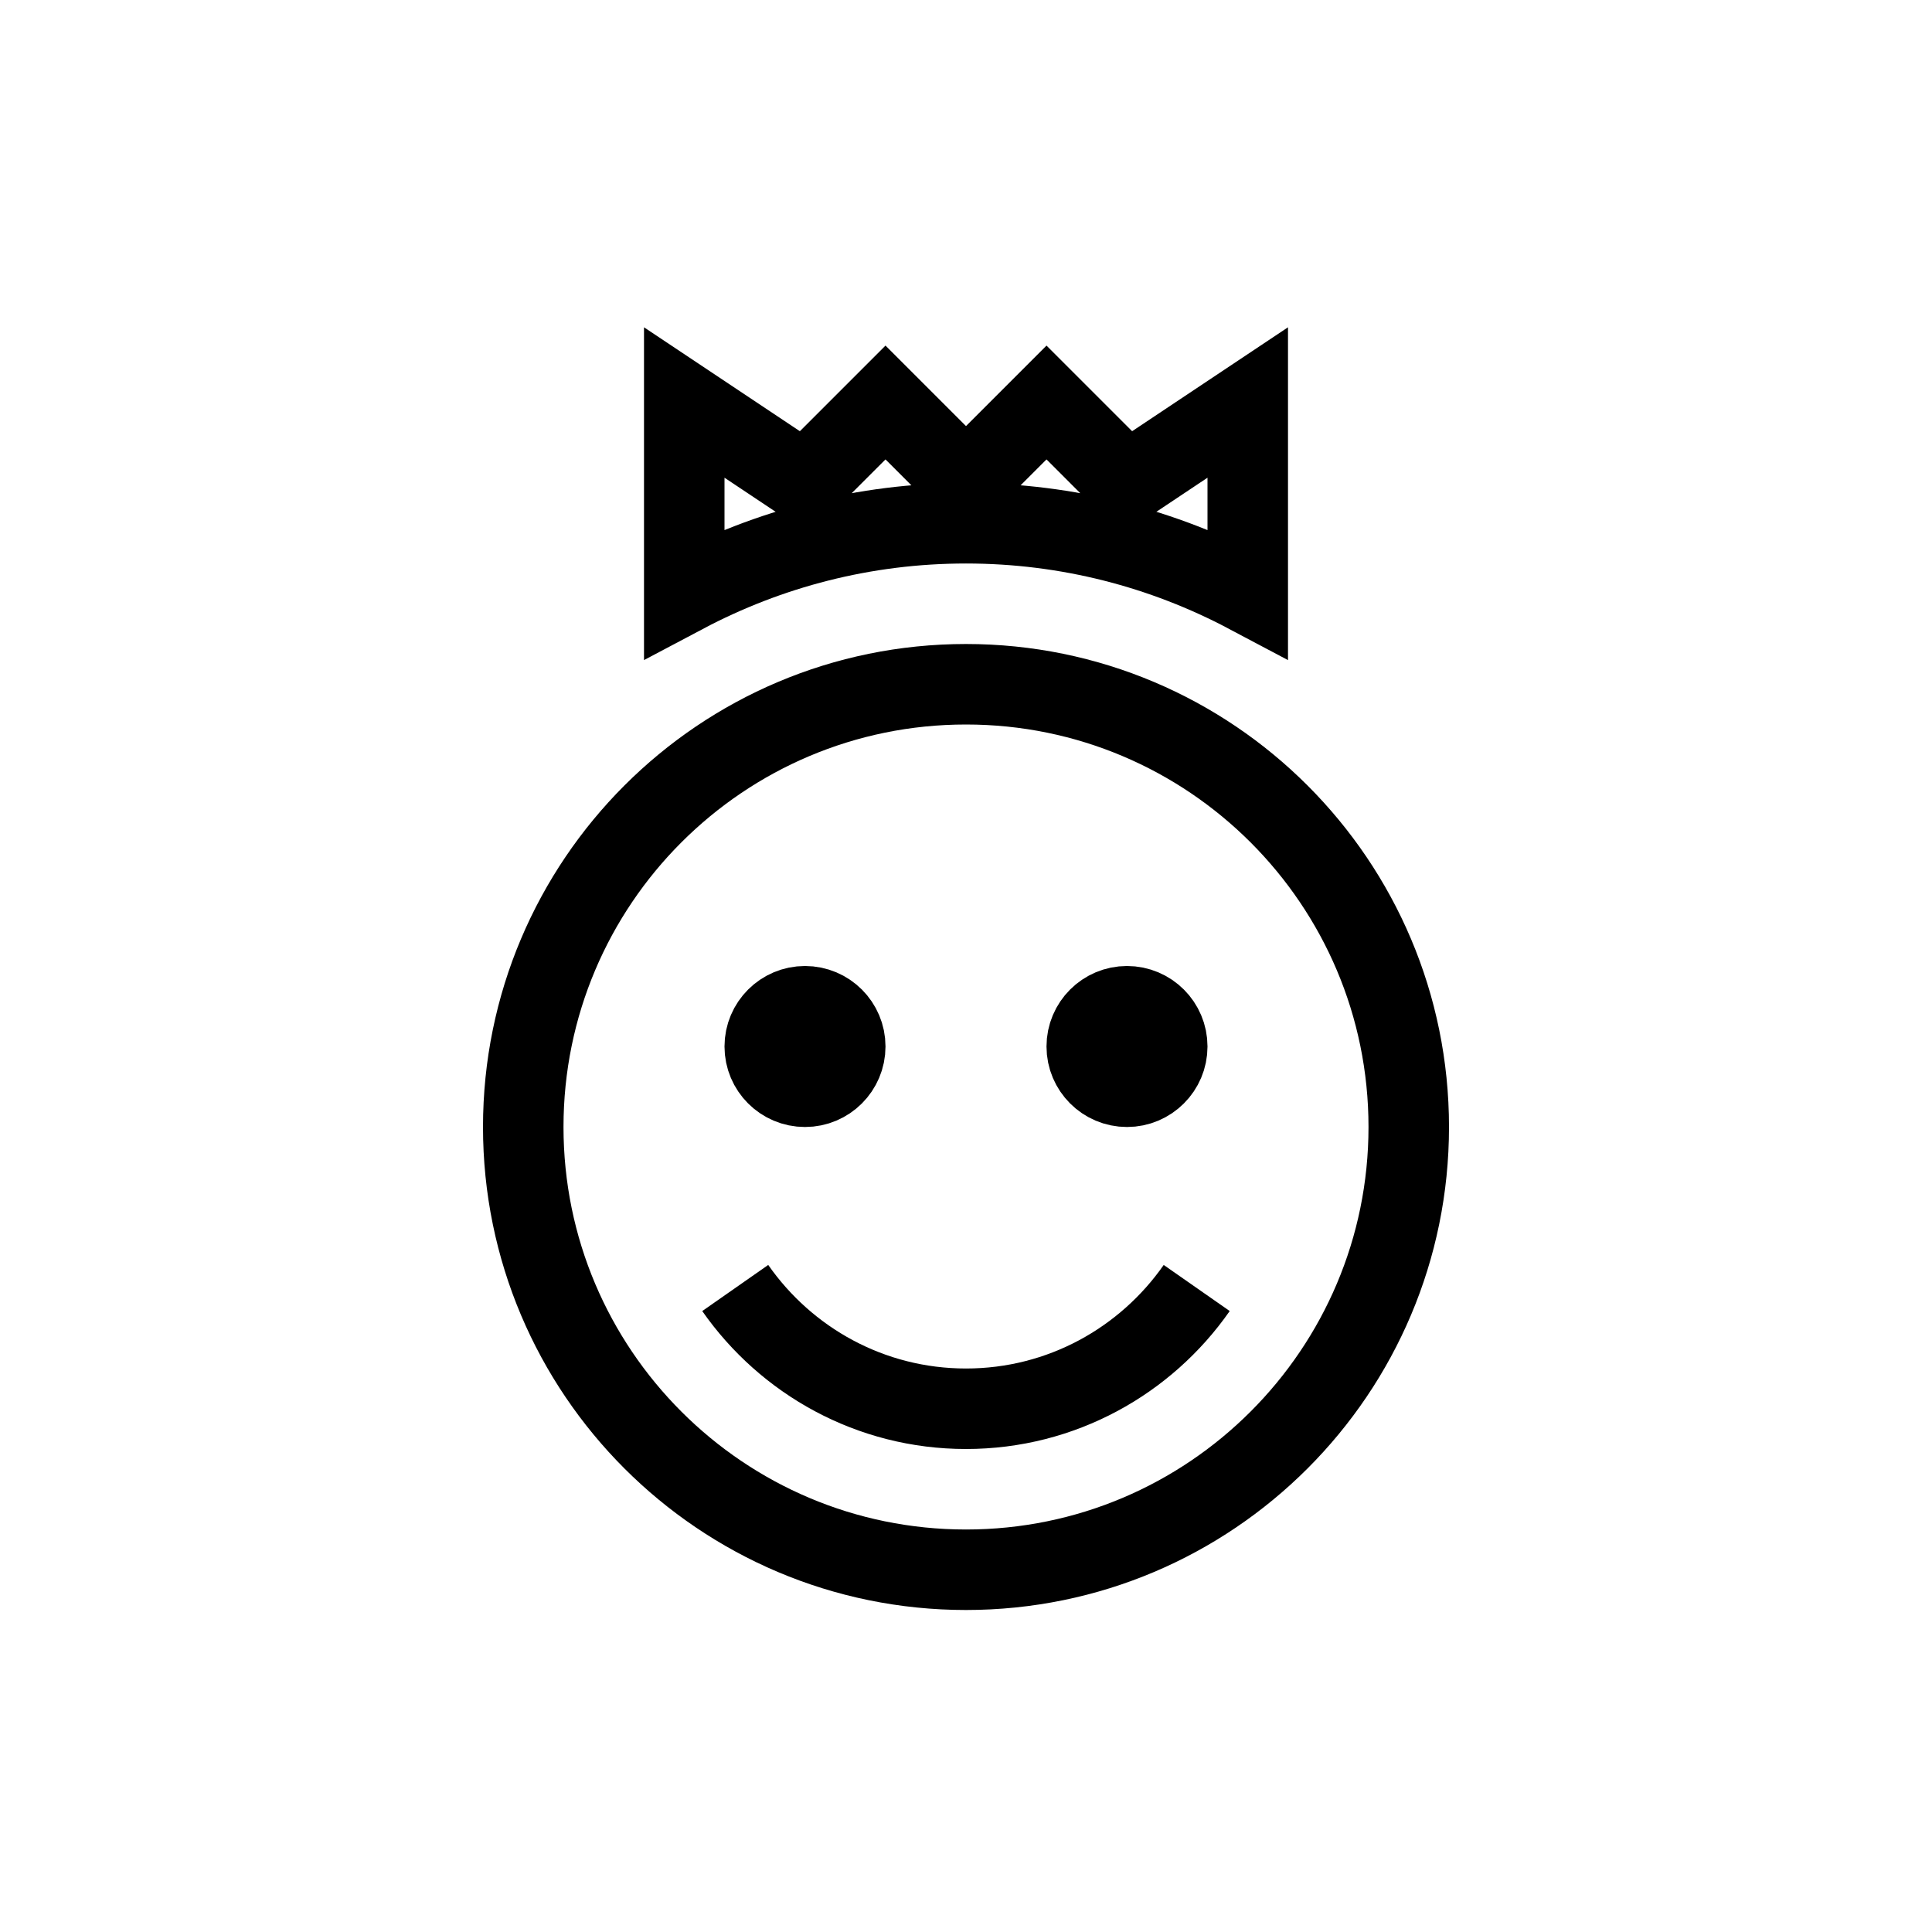
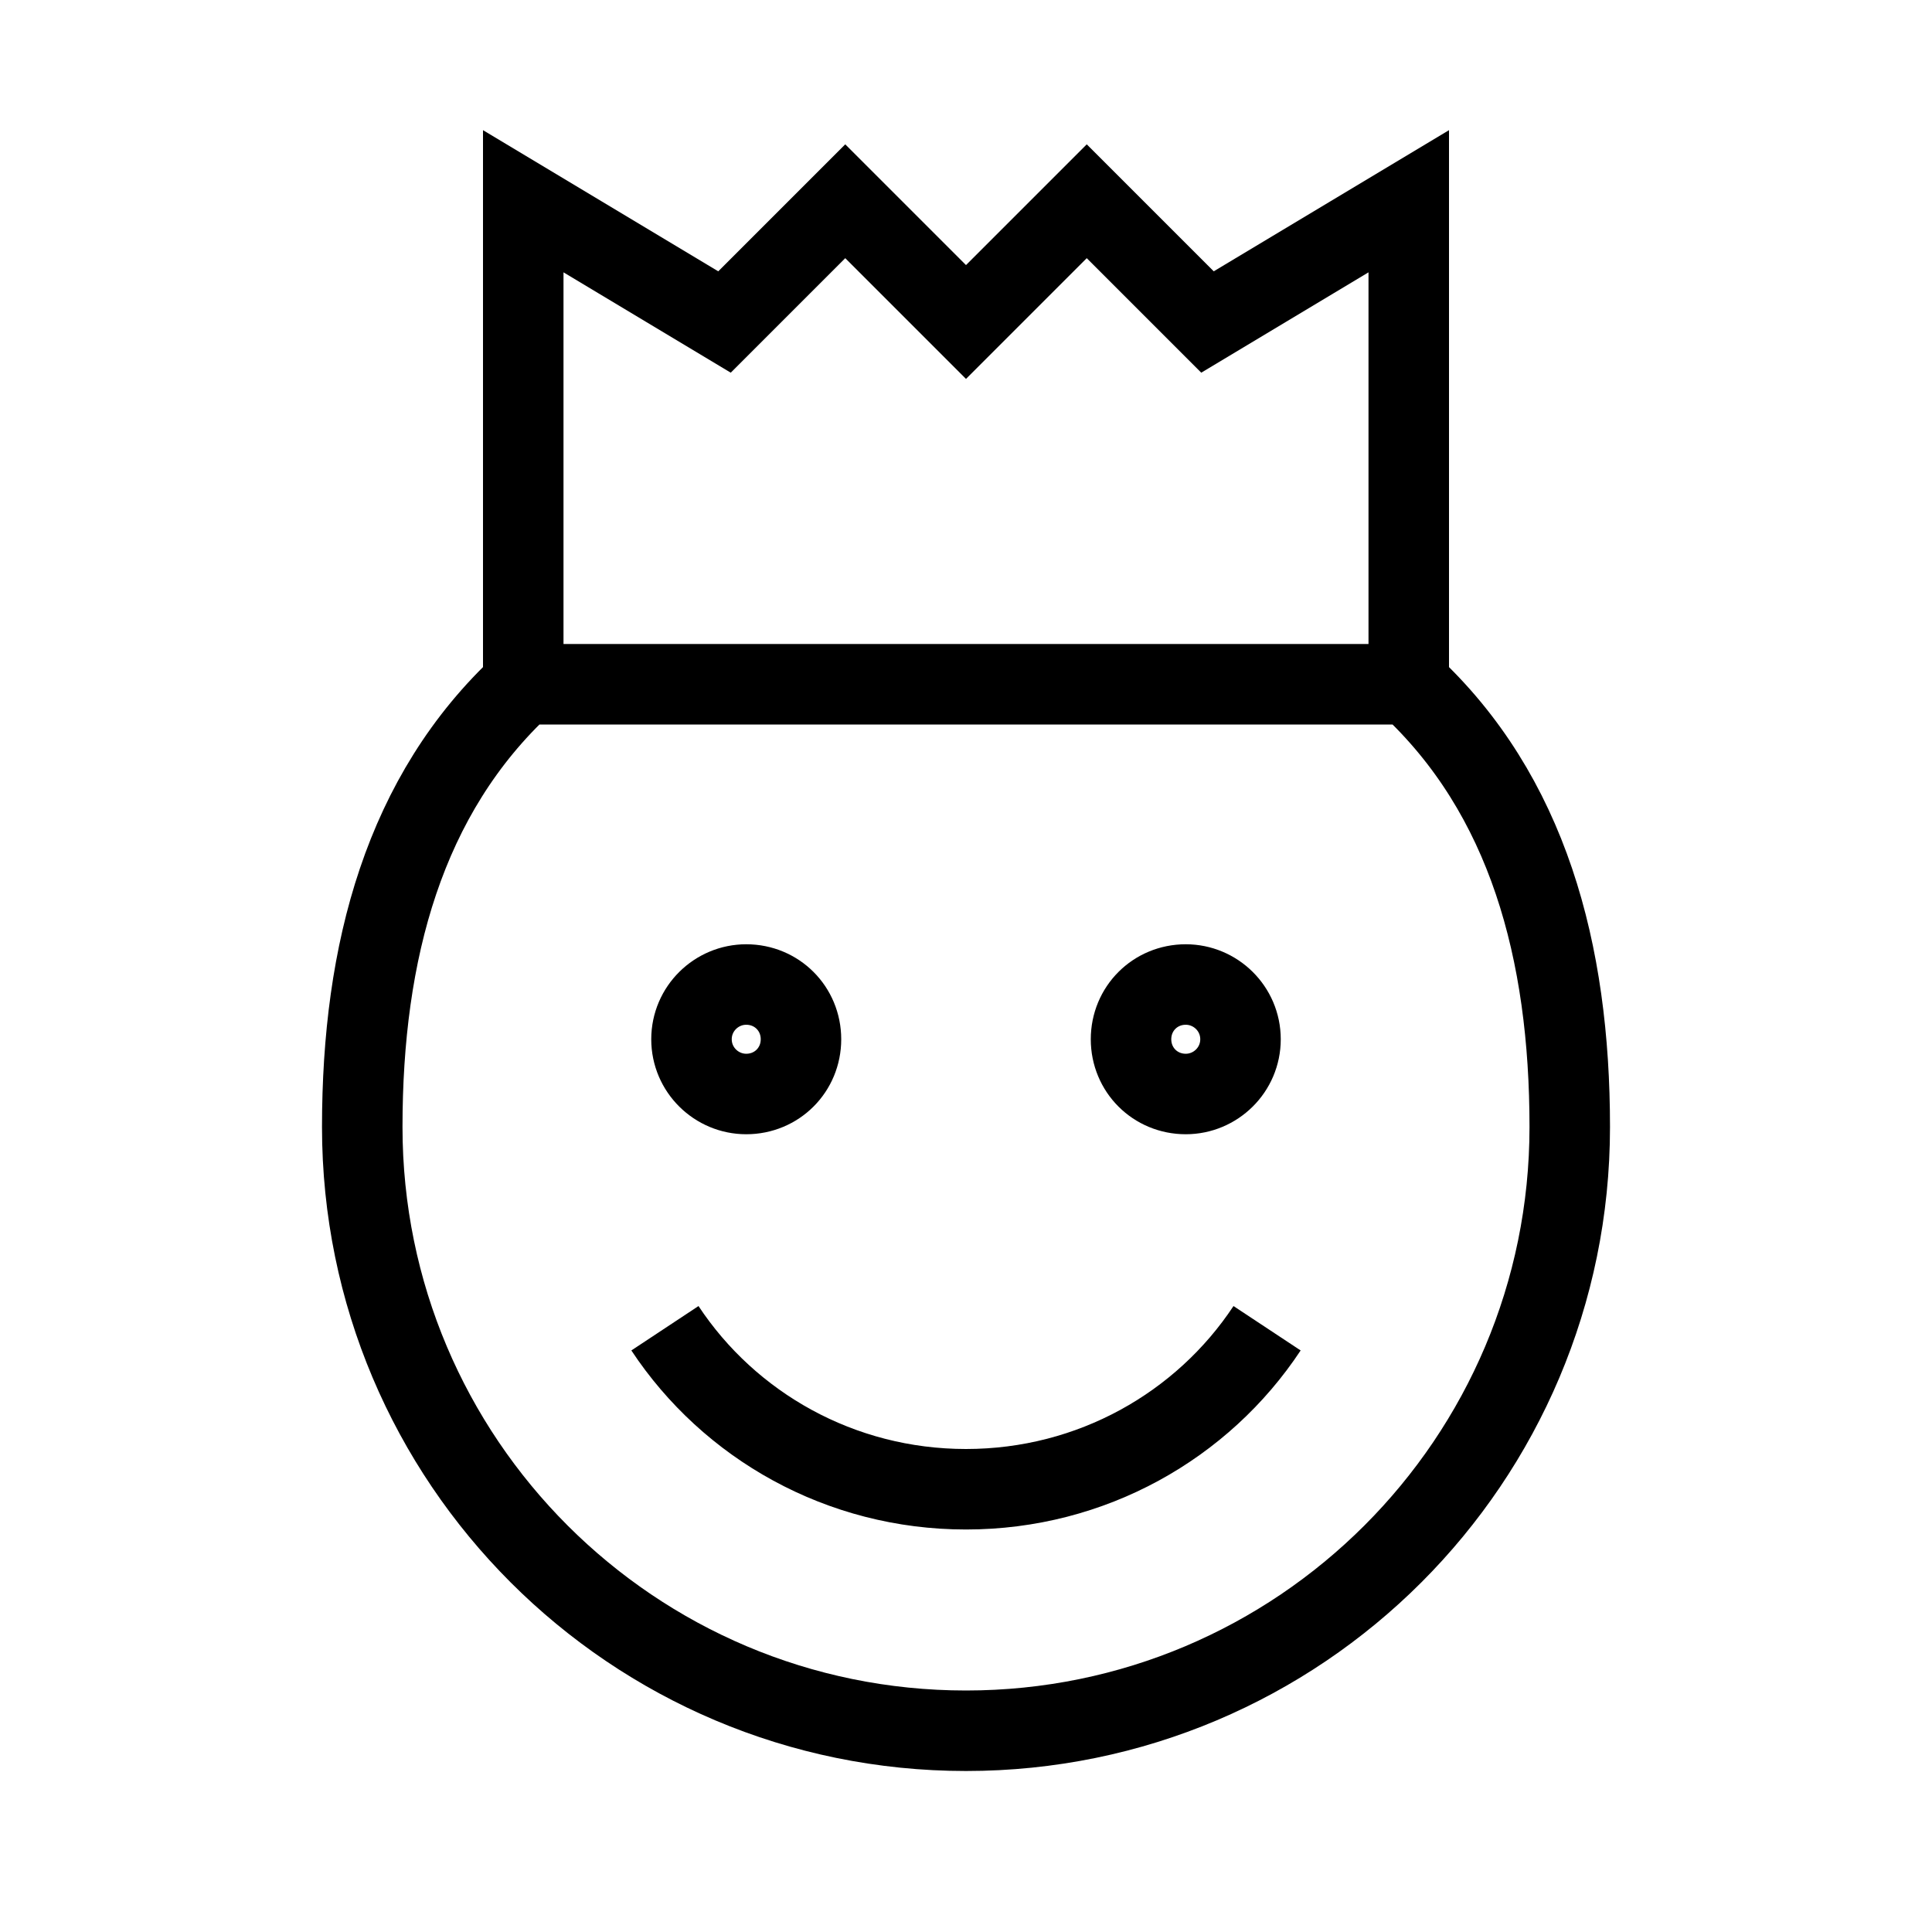
<svg xmlns="http://www.w3.org/2000/svg" width="36" height="36" viewBox="0 0 36 36">
-   <path fill="none" stroke="#000" stroke-width="1.5" d="M26.25,21 C26.25,25.555 22.555,29.25 18,29.25 C13.443,29.25 9.75,25.555 9.75,21 C9.75,16.443 13.443,12.75 18,12.75 C22.555,12.75 26.25,16.443 26.25,21 Z M15.75,19.5 C15.75,19.914 15.414,20.25 15,20.25 C14.586,20.25 14.25,19.914 14.25,19.5 C14.25,19.086 14.586,18.75 15,18.75 C15.414,18.75 15.75,19.086 15.75,19.5 Z M21.75,19.5 C21.75,19.914 21.414,20.25 21,20.25 C20.586,20.25 20.25,19.914 20.25,19.5 C20.25,19.086 20.586,18.75 21,18.75 C21.414,18.75 21.75,19.086 21.75,19.5 Z M13.7,24 C14.649,25.358 16.218,26.25 18,26.25 C19.781,26.25 21.351,25.358 22.299,24 M23.25,11.054 L23.25,7.5 L21,9 L19.5,7.5 L18,9 L16.5,7.5 L15,9 L12.75,7.5 L12.75,11.054 C14.318,10.224 16.102,9.75 18,9.75 C19.898,9.75 21.683,10.224 23.25,11.054 Z" />
+   <path fill="none" stroke="#000" stroke-width="1.5" d="M26.25,12.75 L9.75,12.75 L9.75,3.75 L13.5,6 L15.75,3.75 L18,6 L20.25,3.75 L22.5,6 L26.25,3.75 L26.25,12.75 Z M22.095,18.345 C21.525,18.345 21.075,18.795 21.075,19.365 C21.075,19.935 21.525,20.385 22.095,20.385 C22.65,20.385 23.115,19.935 23.115,19.365 C23.115,18.795 22.65,18.345 22.095,18.345 Z M13.905,18.345 C13.35,18.345 12.885,18.795 12.885,19.365 C12.885,19.935 13.35,20.385 13.905,20.385 C14.475,20.385 14.925,19.935 14.925,19.365 C14.925,18.795 14.475,18.345 13.905,18.345 Z M12.39,24.75 C13.59,26.565 15.66,27.75 18,27.75 C20.34,27.75 22.41,26.565 23.61,24.75 M9.75,12.75 C7.529,14.805 6.75,17.736 6.75,21 C6.75,27.213 11.787,32.25 18,32.25 C24.213,32.25 29.25,27.213 29.25,21 C29.25,17.736 28.471,14.805 26.25,12.75" />
</svg>
